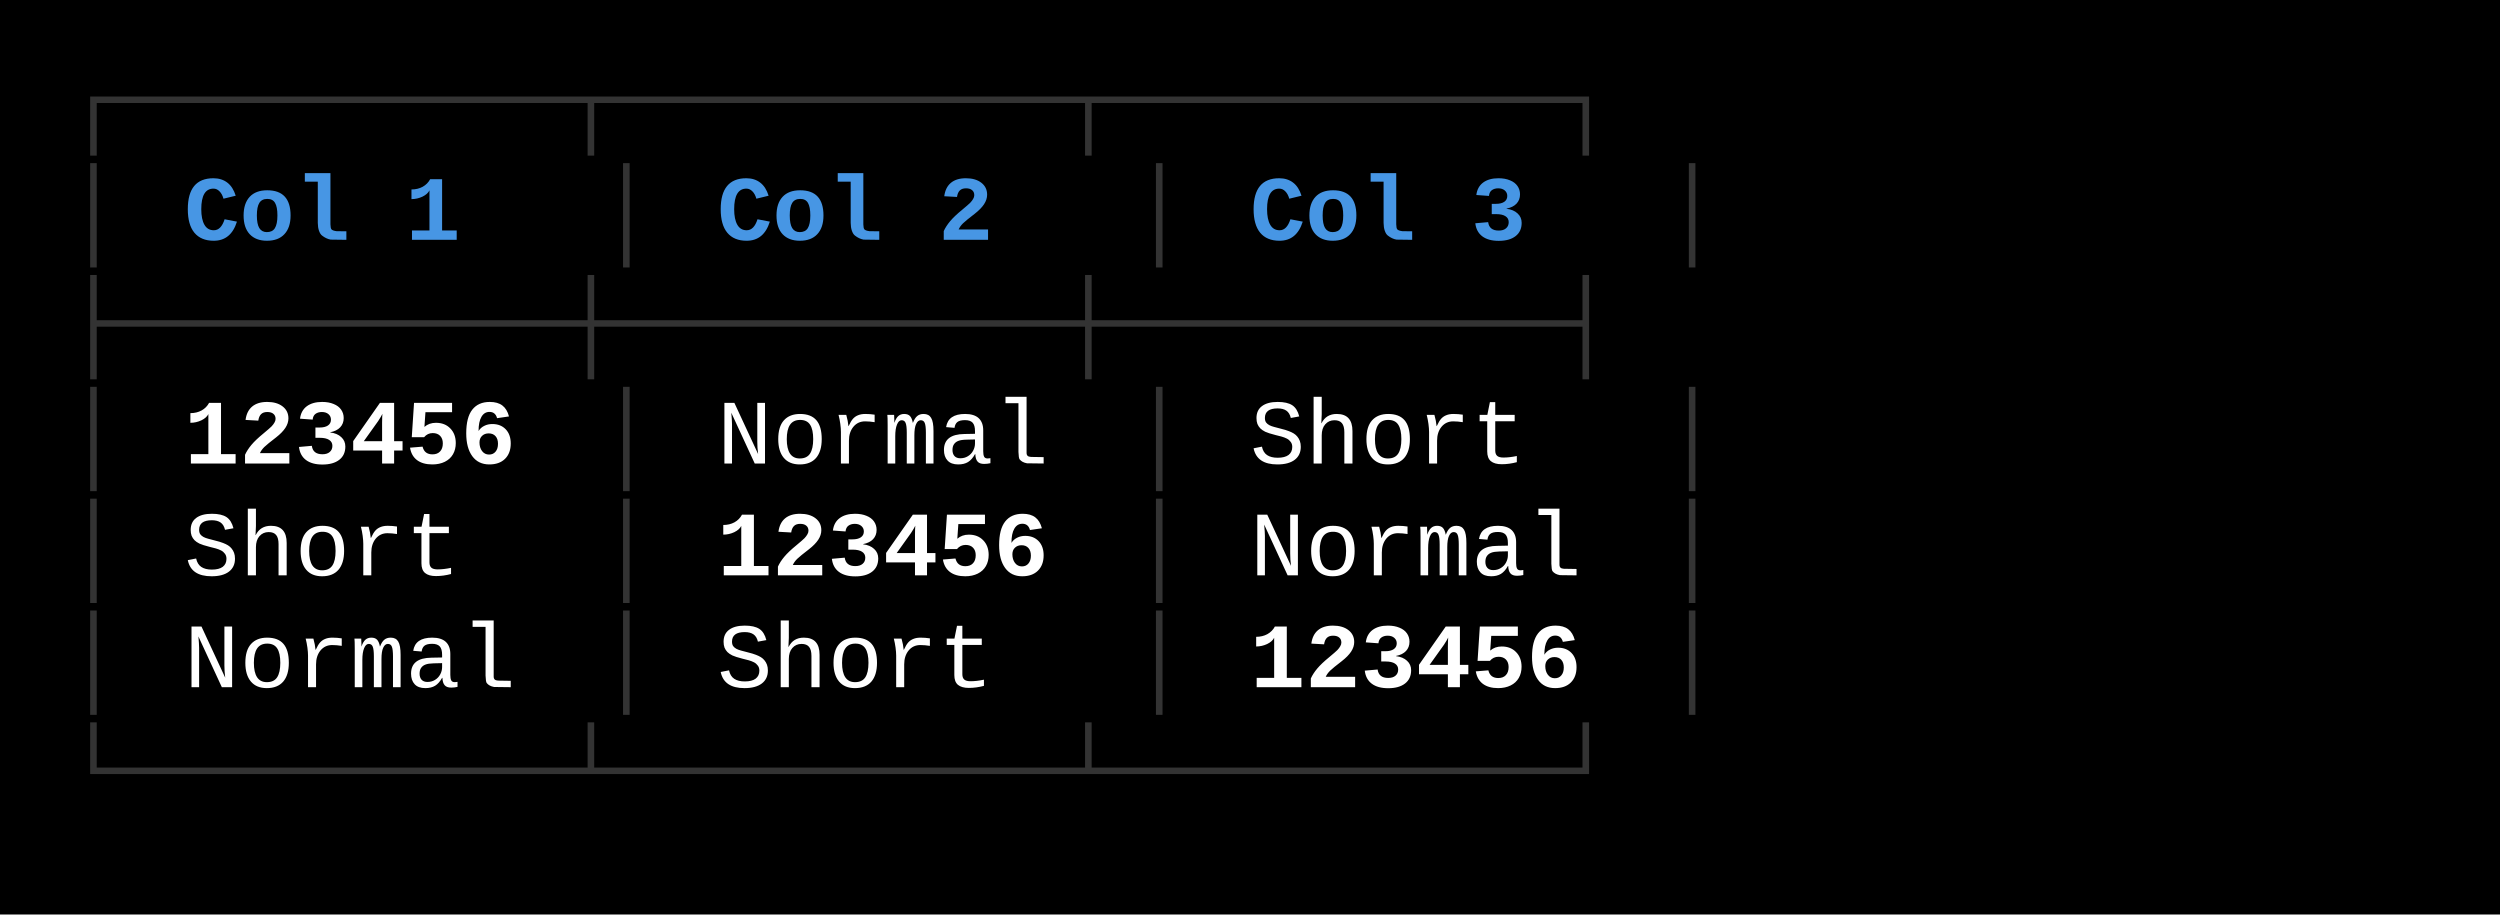
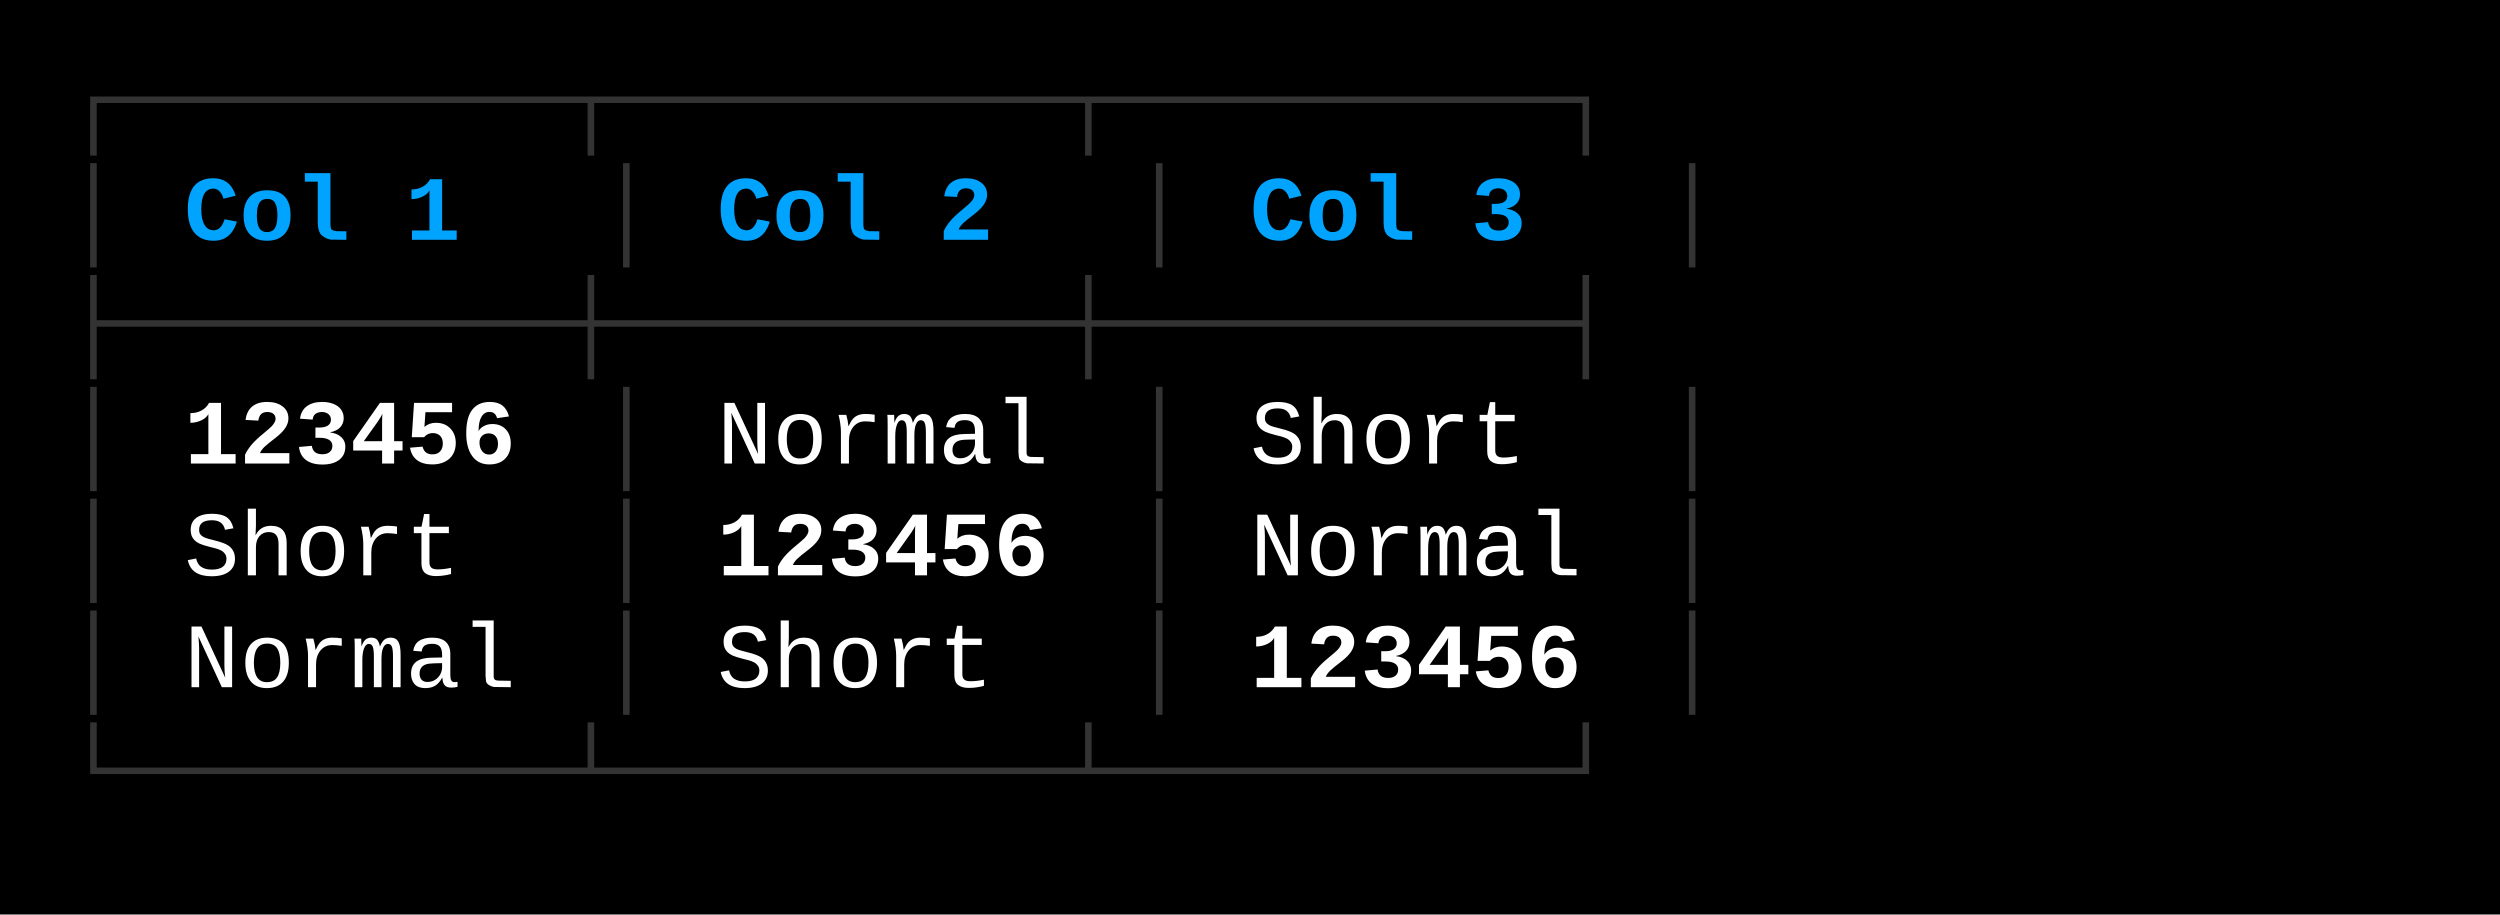
<svg xmlns="http://www.w3.org/2000/svg" width="380" height="139" viewBox="0 0 380 139">
  <style>
    text { font-family: Consolas, "Courier New", monospace; font-size: 14px; dominant-baseline: text-before-edge; white-space: pre; }
  </style>
  <rect width="380" height="139" fill="#000000" />
  <g transform="translate(10, 10)">
    <text x="0" y="2" fill="#333333" textLength="252" lengthAdjust="spacingAndGlyphs">┌────────┬────────┬────────┐</text>
    <text x="0" y="19" fill="#333333" textLength="9" lengthAdjust="spacingAndGlyphs">│</text>
-     <text x="18" y="19" fill="#4796e4" textLength="45" lengthAdjust="spacingAndGlyphs" font-weight="bold">Col 1</text>
+     <text x="18" y="19" fill="#00a4ff" textLength="45" lengthAdjust="spacingAndGlyphs" font-weight="bold">Col 1</text>
    <text x="81" y="19" fill="#333333" textLength="9" lengthAdjust="spacingAndGlyphs">│</text>
-     <text x="99" y="19" fill="#4796e4" textLength="45" lengthAdjust="spacingAndGlyphs" font-weight="bold">Col 2</text>
+     <text x="99" y="19" fill="#00a4ff" textLength="45" lengthAdjust="spacingAndGlyphs" font-weight="bold">Col 2</text>
    <text x="162" y="19" fill="#333333" textLength="9" lengthAdjust="spacingAndGlyphs">│</text>
-     <text x="180" y="19" fill="#4796e4" textLength="45" lengthAdjust="spacingAndGlyphs" font-weight="bold">Col 3</text>
+     <text x="180" y="19" fill="#00a4ff" textLength="45" lengthAdjust="spacingAndGlyphs" font-weight="bold">Col 3</text>
    <text x="243" y="19" fill="#333333" textLength="9" lengthAdjust="spacingAndGlyphs">│</text>
    <text x="0" y="36" fill="#333333" textLength="252" lengthAdjust="spacingAndGlyphs">├────────┼────────┼────────┤</text>
    <text x="0" y="53" fill="#333333" textLength="9" lengthAdjust="spacingAndGlyphs">│</text>
    <text x="18" y="53" fill="#ffffff" textLength="54" lengthAdjust="spacingAndGlyphs" font-weight="bold">123456</text>
    <text x="81" y="53" fill="#333333" textLength="9" lengthAdjust="spacingAndGlyphs">│</text>
    <text x="99" y="53" fill="#ffffff" textLength="54" lengthAdjust="spacingAndGlyphs">Normal</text>
    <text x="162" y="53" fill="#333333" textLength="9" lengthAdjust="spacingAndGlyphs">│</text>
    <text x="180" y="53" fill="#ffffff" textLength="45" lengthAdjust="spacingAndGlyphs">Short</text>
    <text x="243" y="53" fill="#333333" textLength="9" lengthAdjust="spacingAndGlyphs">│</text>
    <text x="0" y="70" fill="#333333" textLength="9" lengthAdjust="spacingAndGlyphs">│</text>
    <text x="18" y="70" fill="#ffffff" textLength="45" lengthAdjust="spacingAndGlyphs">Short</text>
    <text x="81" y="70" fill="#333333" textLength="9" lengthAdjust="spacingAndGlyphs">│</text>
    <text x="99" y="70" fill="#ffffff" textLength="54" lengthAdjust="spacingAndGlyphs" font-weight="bold">123456</text>
    <text x="162" y="70" fill="#333333" textLength="9" lengthAdjust="spacingAndGlyphs">│</text>
    <text x="180" y="70" fill="#ffffff" textLength="54" lengthAdjust="spacingAndGlyphs">Normal</text>
    <text x="243" y="70" fill="#333333" textLength="9" lengthAdjust="spacingAndGlyphs">│</text>
    <text x="0" y="87" fill="#333333" textLength="9" lengthAdjust="spacingAndGlyphs">│</text>
    <text x="18" y="87" fill="#ffffff" textLength="54" lengthAdjust="spacingAndGlyphs">Normal</text>
    <text x="81" y="87" fill="#333333" textLength="9" lengthAdjust="spacingAndGlyphs">│</text>
    <text x="99" y="87" fill="#ffffff" textLength="45" lengthAdjust="spacingAndGlyphs">Short</text>
    <text x="162" y="87" fill="#333333" textLength="9" lengthAdjust="spacingAndGlyphs">│</text>
    <text x="180" y="87" fill="#ffffff" textLength="54" lengthAdjust="spacingAndGlyphs" font-weight="bold">123456</text>
    <text x="243" y="87" fill="#333333" textLength="9" lengthAdjust="spacingAndGlyphs">│</text>
    <text x="0" y="104" fill="#333333" textLength="252" lengthAdjust="spacingAndGlyphs">└────────┴────────┴────────┘</text>
  </g>
</svg>
